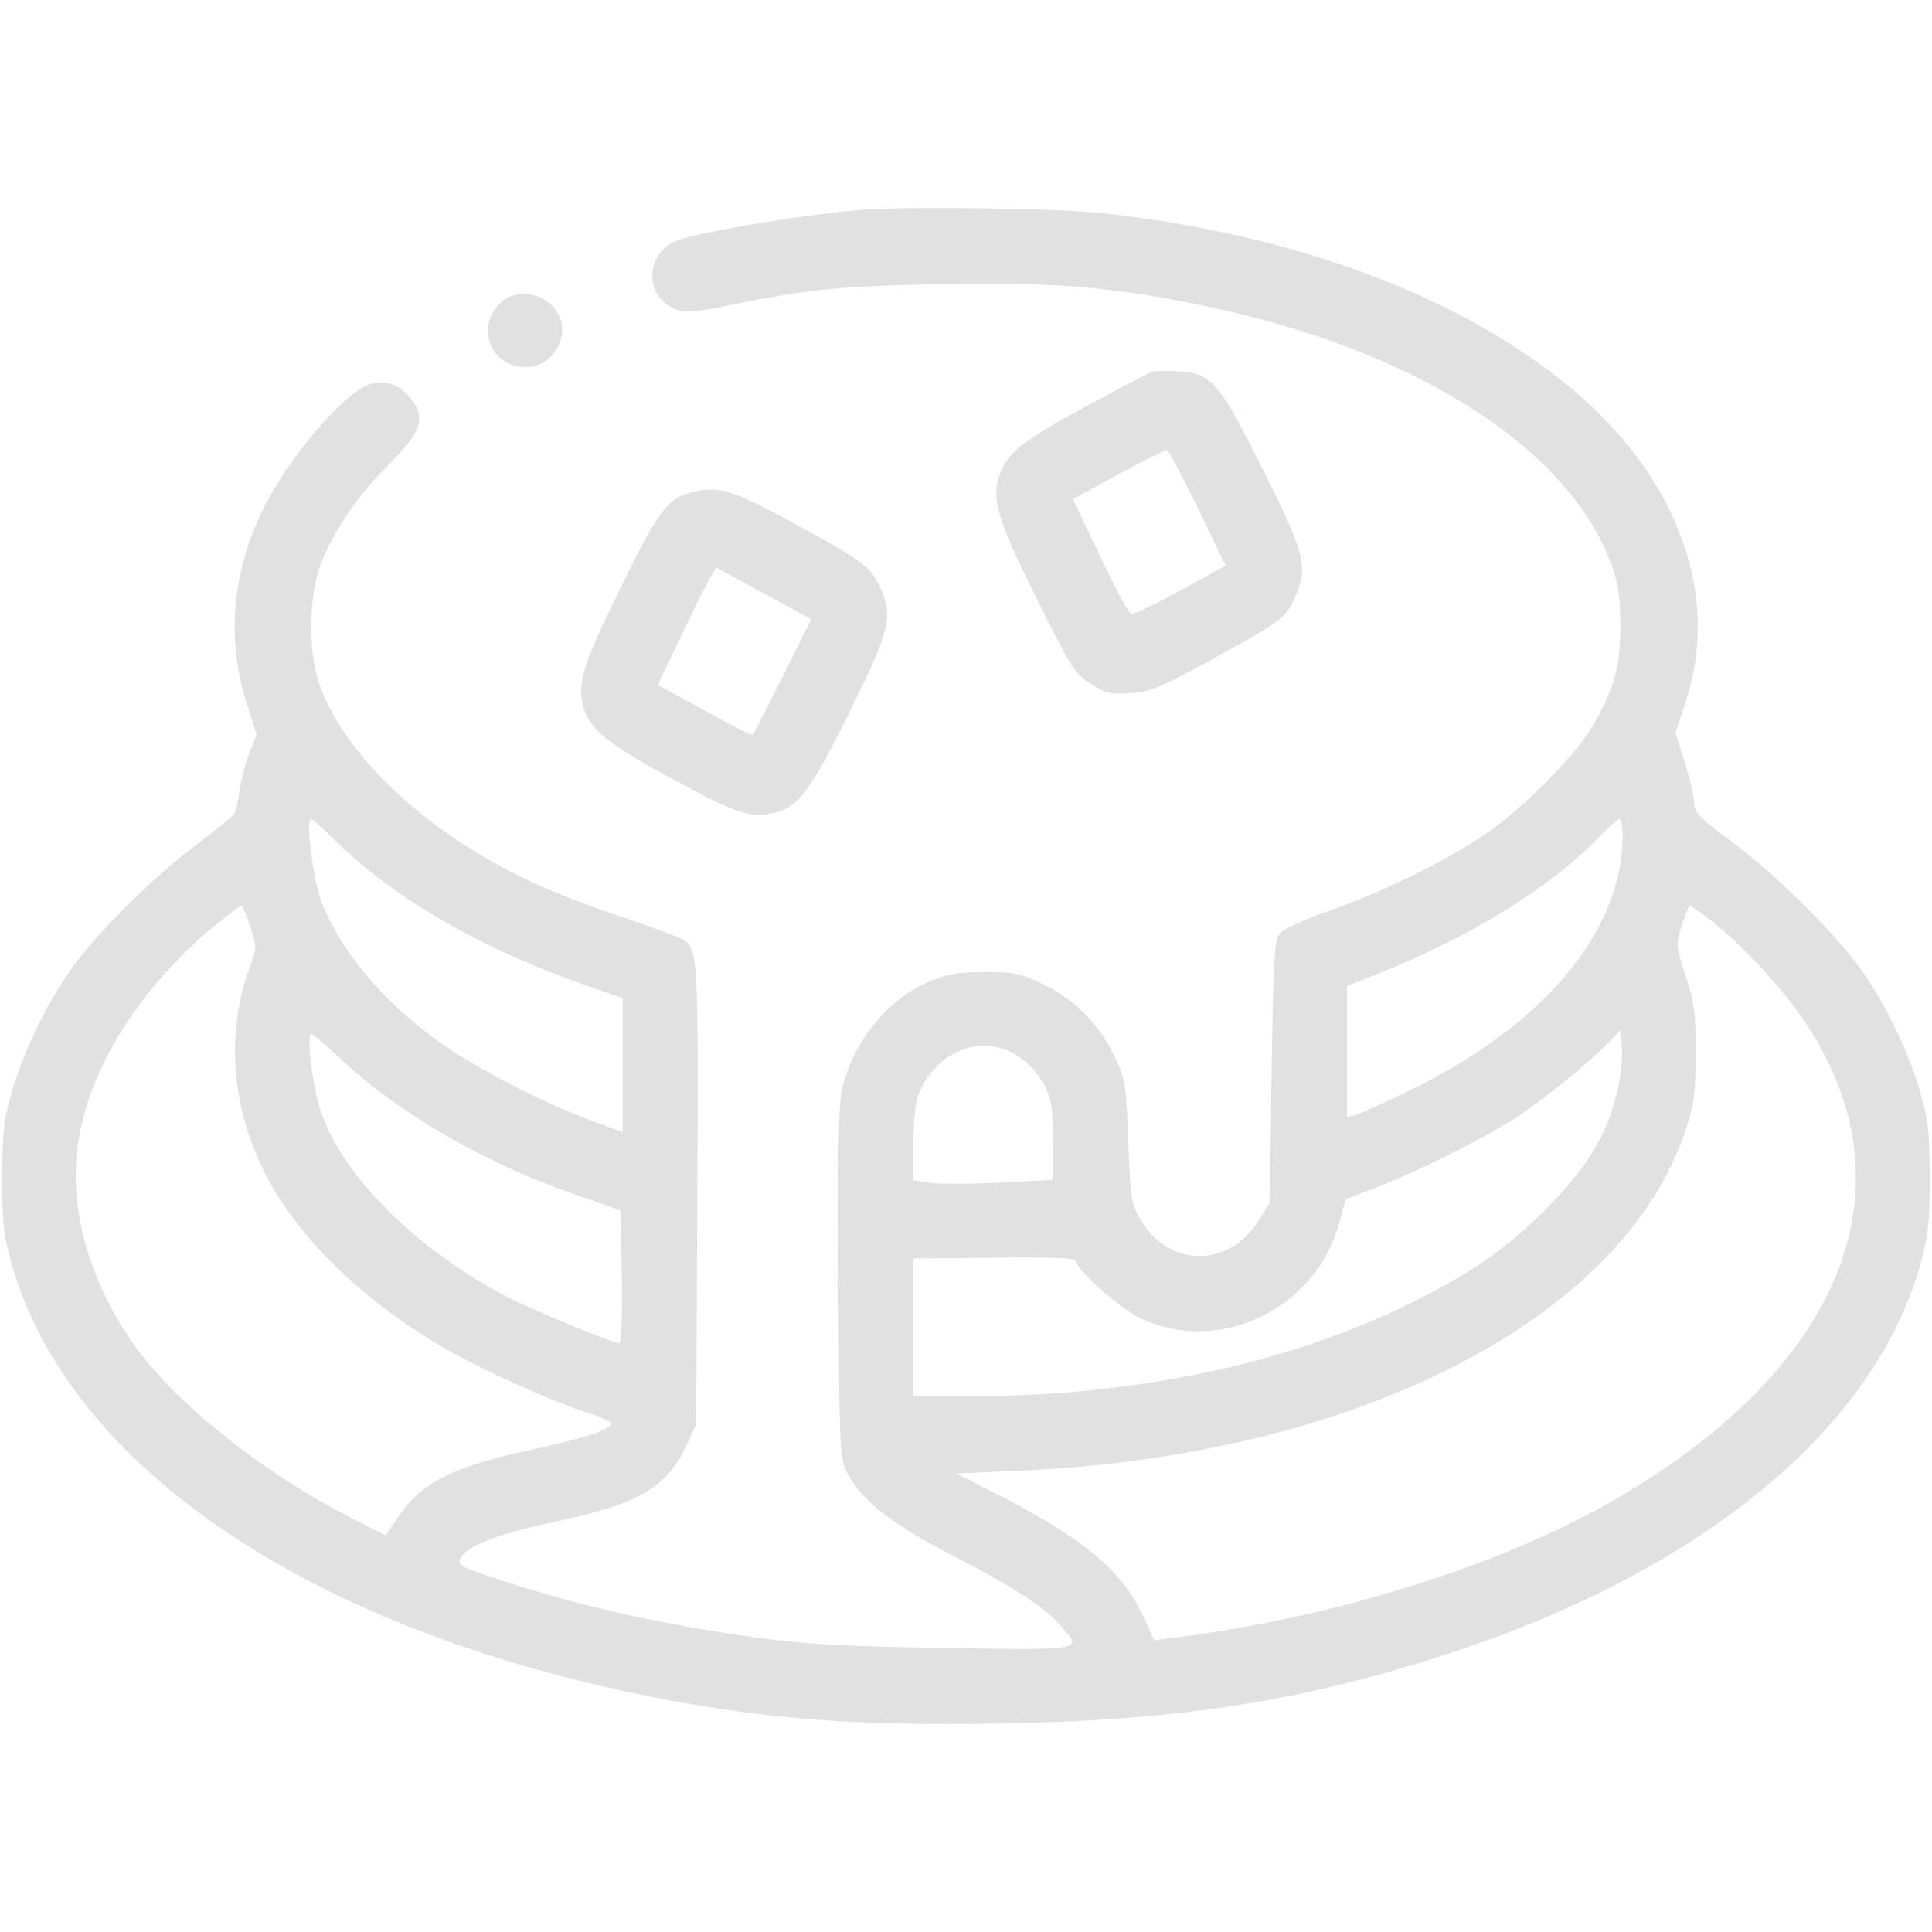
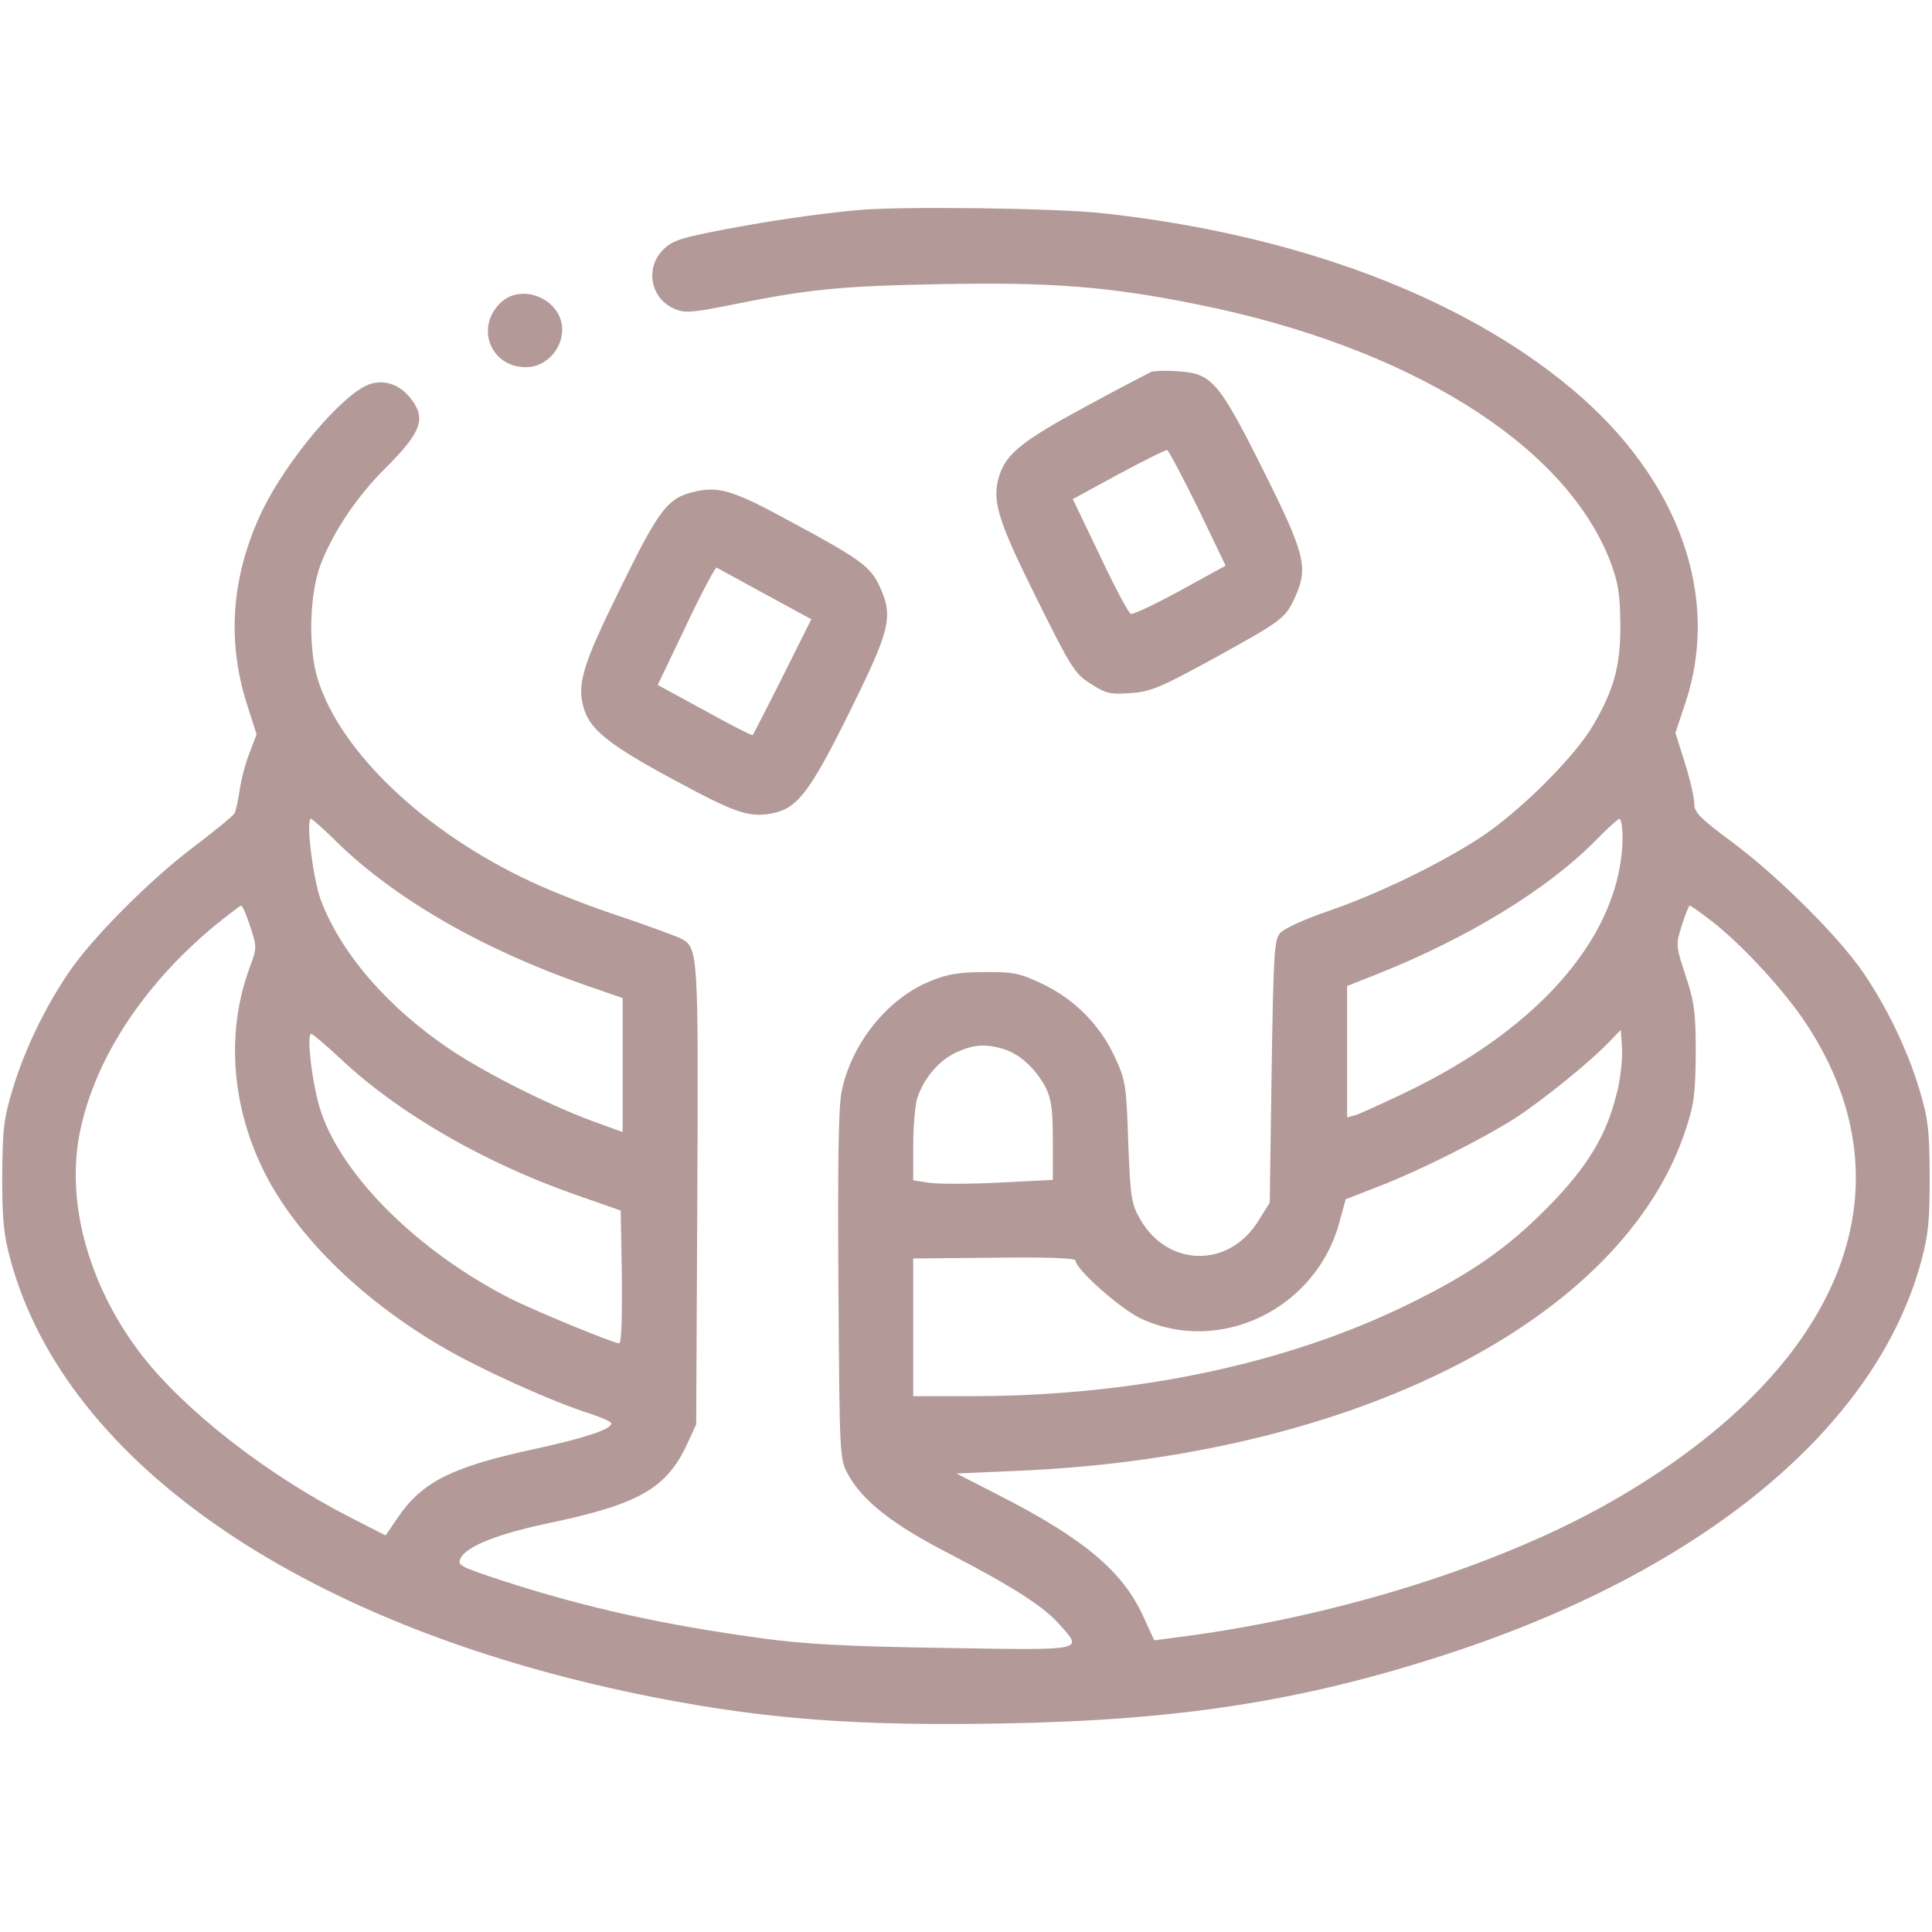
<svg xmlns="http://www.w3.org/2000/svg" version="1.1" width="32" height="32" viewBox="0 0 32 32">
  <linearGradient id="gradient1" x1="100%" y1="0%" x2="0%" y2="0%">
-     <stop offset="0%" style="stop-color: #999999; stop-opacity: .3" />
-     <stop offset="100%" style="stop-color: #999999; stop-opacity: .3" />
+     <stop offset="0%" style="stop-color: #450000; stop-opacity: .4" />
+     <stop offset="100%" style="stop-color: #450000; stop-opacity: .4" />
  </linearGradient>
  <path fill="url(#gradient1)" d="M14.188 3.481c-0.744 0.075-1.387 0.169-2.156 0.313-0.75 0.144-0.894 0.188-1.044 0.338-0.313 0.306-0.213 0.825 0.194 0.987 0.15 0.069 0.294 0.056 0.831-0.050 1.381-0.281 1.881-0.331 3.55-0.362 1.825-0.037 2.794 0.037 4.25 0.331 3.506 0.7 6.106 2.313 6.856 4.256 0.131 0.344 0.163 0.537 0.169 1.019 0.006 0.694-0.094 1.088-0.444 1.688-0.3 0.525-1.219 1.438-1.863 1.863-0.663 0.438-1.719 0.95-2.544 1.231-0.369 0.125-0.719 0.287-0.781 0.356-0.1 0.113-0.113 0.313-0.144 2.294l-0.031 2.175-0.188 0.3c-0.481 0.781-1.488 0.775-1.95-0.012-0.156-0.269-0.169-0.35-0.206-1.294-0.031-0.95-0.044-1.025-0.225-1.413-0.25-0.538-0.675-0.956-1.2-1.206-0.369-0.175-0.481-0.2-0.95-0.194-0.406 0-0.619 0.031-0.887 0.144-0.719 0.281-1.331 1.044-1.488 1.85-0.050 0.256-0.063 1.262-0.050 3.219 0.019 2.788 0.019 2.85 0.156 3.1 0.238 0.444 0.756 0.85 1.713 1.337 1.031 0.538 1.531 0.856 1.8 1.163 0.381 0.431 0.444 0.419-1.912 0.381-1.637-0.025-2.325-0.063-3.050-0.163-1.606-0.219-2.9-0.506-4.269-0.95-0.719-0.238-0.756-0.256-0.694-0.375 0.1-0.2 0.631-0.406 1.469-0.581 1.488-0.313 1.944-0.575 2.287-1.319l0.144-0.313 0.019-3.813c0.019-4.006 0.012-4.081-0.262-4.231-0.069-0.037-0.525-0.206-1.006-0.369-0.481-0.156-1.156-0.419-1.494-0.581-1.756-0.819-3.15-2.144-3.525-3.35-0.162-0.519-0.138-1.425 0.050-1.906 0.206-0.537 0.606-1.131 1.075-1.594 0.606-0.606 0.681-0.831 0.394-1.175-0.181-0.219-0.438-0.294-0.675-0.206-0.45 0.175-1.35 1.244-1.763 2.088-0.506 1.063-0.594 2.131-0.256 3.2l0.162 0.506-0.119 0.313c-0.069 0.169-0.138 0.45-0.163 0.619-0.025 0.175-0.063 0.344-0.087 0.381-0.019 0.037-0.319 0.281-0.663 0.544-0.719 0.537-1.7 1.519-2.087 2.1-0.387 0.569-0.725 1.269-0.919 1.913-0.15 0.494-0.169 0.669-0.175 1.438 0 0.725 0.019 0.962 0.138 1.4 0.925 3.4 4.95 6.131 10.7 7.25 1.831 0.356 3.344 0.469 5.731 0.425 2.887-0.050 4.925-0.363 7.269-1.119 4.306-1.381 7.206-3.775 7.95-6.55 0.119-0.438 0.137-0.688 0.137-1.406-0.006-0.769-0.025-0.944-0.175-1.438-0.194-0.644-0.531-1.344-0.919-1.913-0.394-0.588-1.413-1.6-2.156-2.156-0.556-0.412-0.65-0.506-0.65-0.656 0-0.094-0.069-0.4-0.156-0.675l-0.156-0.494 0.163-0.488c0.594-1.775-0.106-3.725-1.875-5.206-1.825-1.531-4.569-2.563-7.769-2.913-0.806-0.087-3.406-0.119-4.081-0.050zM5.55 13.919c0.969 0.956 2.425 1.8 4.15 2.4l0.613 0.212v2.219l-0.45-0.163c-0.713-0.256-1.781-0.788-2.4-1.2-1.037-0.694-1.819-1.6-2.15-2.481-0.131-0.356-0.25-1.344-0.162-1.344 0.019 0 0.2 0.162 0.4 0.356zM26.875 13.856c-0.006 1.588-1.331 3.156-3.594 4.238-0.375 0.181-0.75 0.35-0.825 0.375l-0.144 0.038v-2.175l0.519-0.206c1.488-0.594 2.8-1.394 3.606-2.213 0.188-0.194 0.363-0.35 0.387-0.35s0.050 0.131 0.050 0.294zM4.144 15.344c0.112 0.338 0.112 0.356-0.006 0.675-0.388 1.038-0.313 2.244 0.206 3.325 0.513 1.069 1.594 2.15 2.956 2.95 0.631 0.375 1.85 0.925 2.469 1.119 0.194 0.063 0.356 0.137 0.356 0.163 0 0.1-0.444 0.244-1.275 0.425-1.362 0.294-1.862 0.544-2.263 1.137l-0.2 0.294-0.612-0.313c-1.362-0.7-2.725-1.762-3.438-2.688-0.844-1.1-1.231-2.444-1.031-3.587 0.219-1.231 1.031-2.5 2.25-3.512 0.225-0.181 0.419-0.331 0.438-0.331 0.025 0 0.088 0.156 0.15 0.344zM28.35 15.256c0.5 0.387 1.212 1.156 1.575 1.713 1.813 2.762 0.55 5.775-3.331 7.956-1.8 1.006-4.369 1.819-6.863 2.163l-0.613 0.081-0.181-0.394c-0.337-0.744-0.981-1.288-2.375-2l-0.719-0.369 1-0.044c5.581-0.231 10.038-2.5 11.075-5.644 0.144-0.431 0.163-0.606 0.169-1.281 0-0.681-0.025-0.844-0.169-1.281-0.163-0.494-0.163-0.506-0.063-0.825 0.056-0.181 0.119-0.331 0.131-0.331 0.019 0 0.181 0.113 0.363 0.256zM26.781 18.094c-0.163 0.7-0.488 1.238-1.156 1.913s-1.275 1.094-2.281 1.587c-2.031 1-4.556 1.531-7.262 1.531h-0.956v-2.281l1.344-0.012c0.837-0.012 1.344 0.006 1.344 0.044 0 0.144 0.738 0.8 1.081 0.962 1.306 0.613 2.9-0.156 3.288-1.587l0.106-0.387 0.544-0.212c0.694-0.269 1.7-0.775 2.262-1.131 0.469-0.306 1.256-0.944 1.563-1.269l0.188-0.194 0.019 0.306c0.012 0.169-0.025 0.5-0.081 0.731zM5.669 17.563c0.95 0.887 2.362 1.7 3.862 2.225l0.75 0.262 0.019 1.1c0.006 0.644-0.006 1.1-0.044 1.1-0.094 0-1.381-0.531-1.794-0.738-1.506-0.762-2.781-2.012-3.144-3.094-0.138-0.394-0.25-1.294-0.162-1.294 0.025 0 0.256 0.2 0.513 0.438zM16.619 17.375c0.262 0.075 0.538 0.325 0.7 0.637 0.094 0.188 0.119 0.363 0.119 0.881v0.65l-0.875 0.044c-0.475 0.025-1 0.025-1.156 0.006l-0.281-0.044v-0.581c0-0.313 0.031-0.669 0.069-0.788 0.113-0.331 0.363-0.619 0.644-0.75 0.294-0.131 0.475-0.144 0.781-0.056z" />
  <path fill="url(#gradient1)" d="M8.281 5.025c-0.419 0.419-0.137 1.075 0.45 1.056 0.313-0.006 0.581-0.3 0.581-0.619 0-0.506-0.675-0.794-1.031-0.438z" />
  <path fill="url(#gradient1)" d="M19.063 6.162c-0.050 0.025-0.538 0.275-1.075 0.569-1.031 0.556-1.313 0.775-1.431 1.131-0.137 0.412-0.044 0.731 0.606 2.037 0.575 1.156 0.637 1.262 0.9 1.425 0.25 0.162 0.325 0.181 0.656 0.156 0.331-0.019 0.494-0.088 1.375-0.569 1.144-0.631 1.194-0.669 1.35-1.006 0.231-0.506 0.181-0.713-0.531-2.138-0.738-1.469-0.844-1.587-1.431-1.619-0.181-0.013-0.369-0.006-0.419 0.013zM19.844 8.419l0.456 0.95-0.75 0.412c-0.413 0.225-0.781 0.4-0.819 0.387s-0.269-0.444-0.512-0.963l-0.45-0.938 0.756-0.412c0.419-0.225 0.781-0.406 0.806-0.4s0.256 0.444 0.512 0.963z" />
  <path fill="url(#gradient1)" d="M11.537 8.137c-0.475 0.1-0.606 0.269-1.256 1.594-0.644 1.306-0.738 1.619-0.6 2.037 0.113 0.331 0.438 0.588 1.494 1.156 0.994 0.537 1.225 0.619 1.606 0.55 0.425-0.081 0.631-0.35 1.294-1.688 0.675-1.369 0.725-1.569 0.494-2.075-0.15-0.325-0.319-0.45-1.444-1.056-0.963-0.525-1.2-0.6-1.588-0.519zM12.669 9.838l0.769 0.419-0.475 0.95c-0.262 0.525-0.488 0.956-0.494 0.969-0.012 0.012-0.369-0.169-0.794-0.406l-0.781-0.425 0.469-0.981c0.256-0.544 0.488-0.975 0.506-0.963s0.381 0.206 0.8 0.438z" />
</svg>
